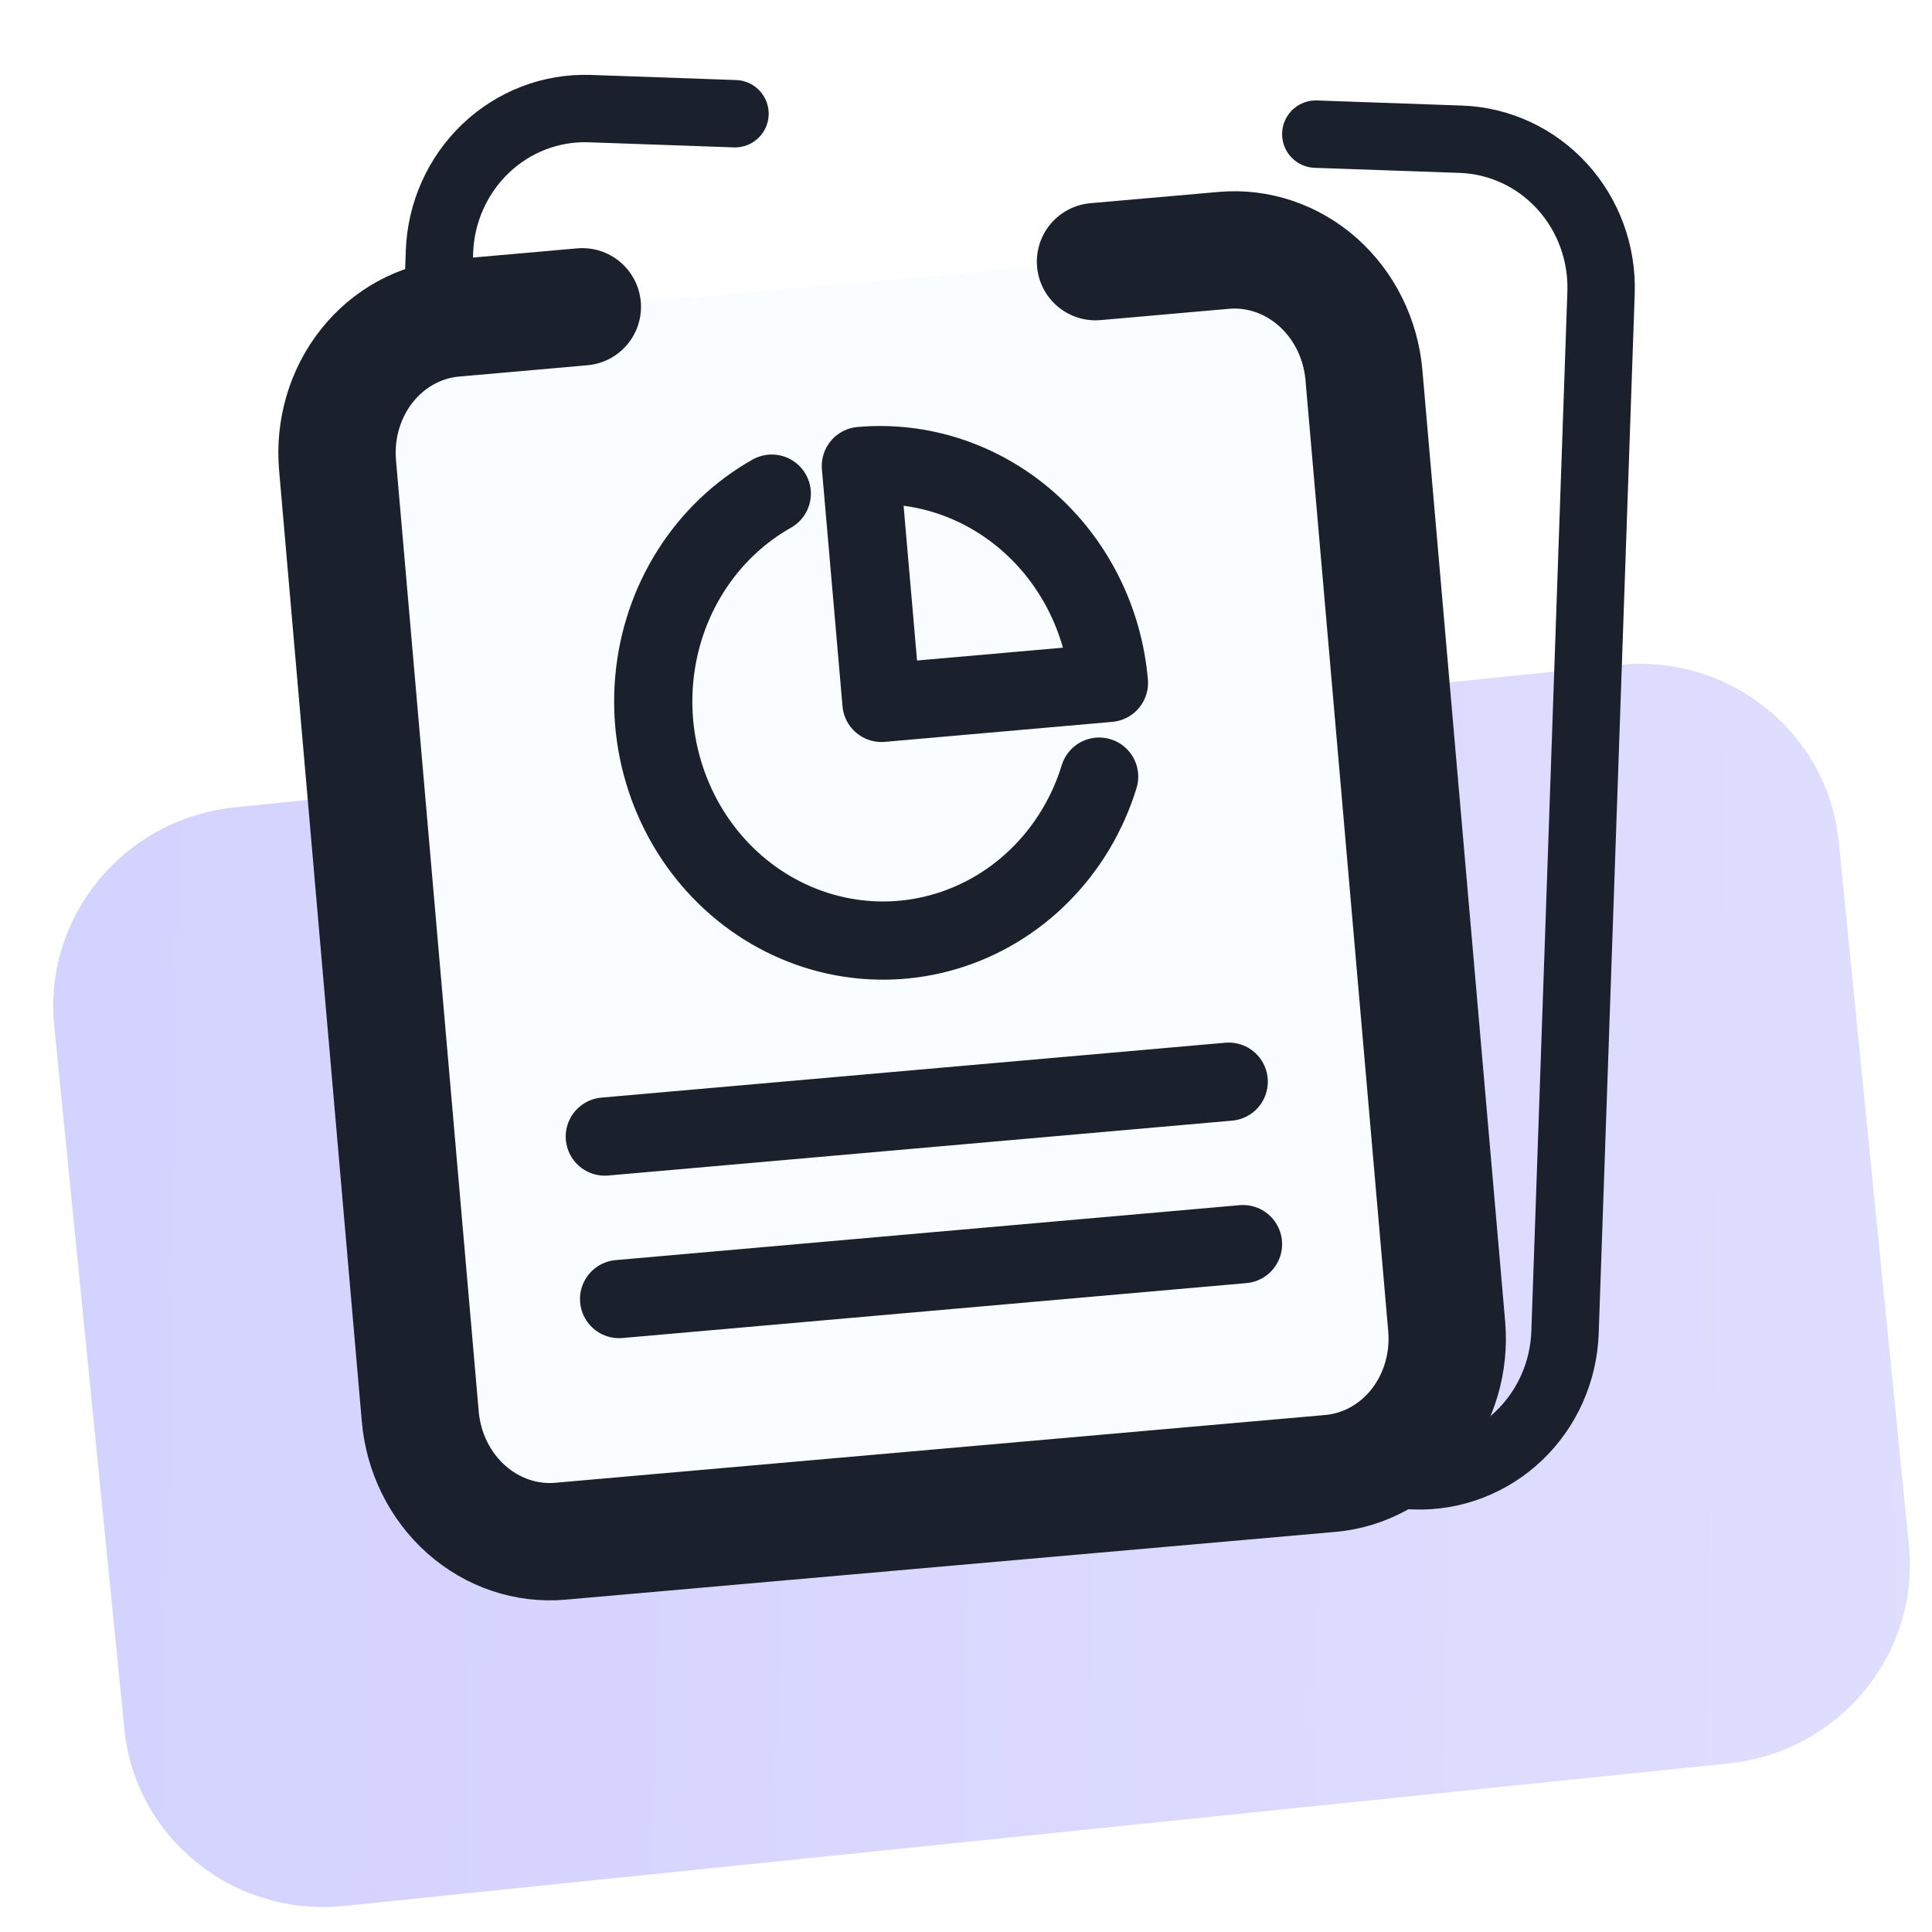
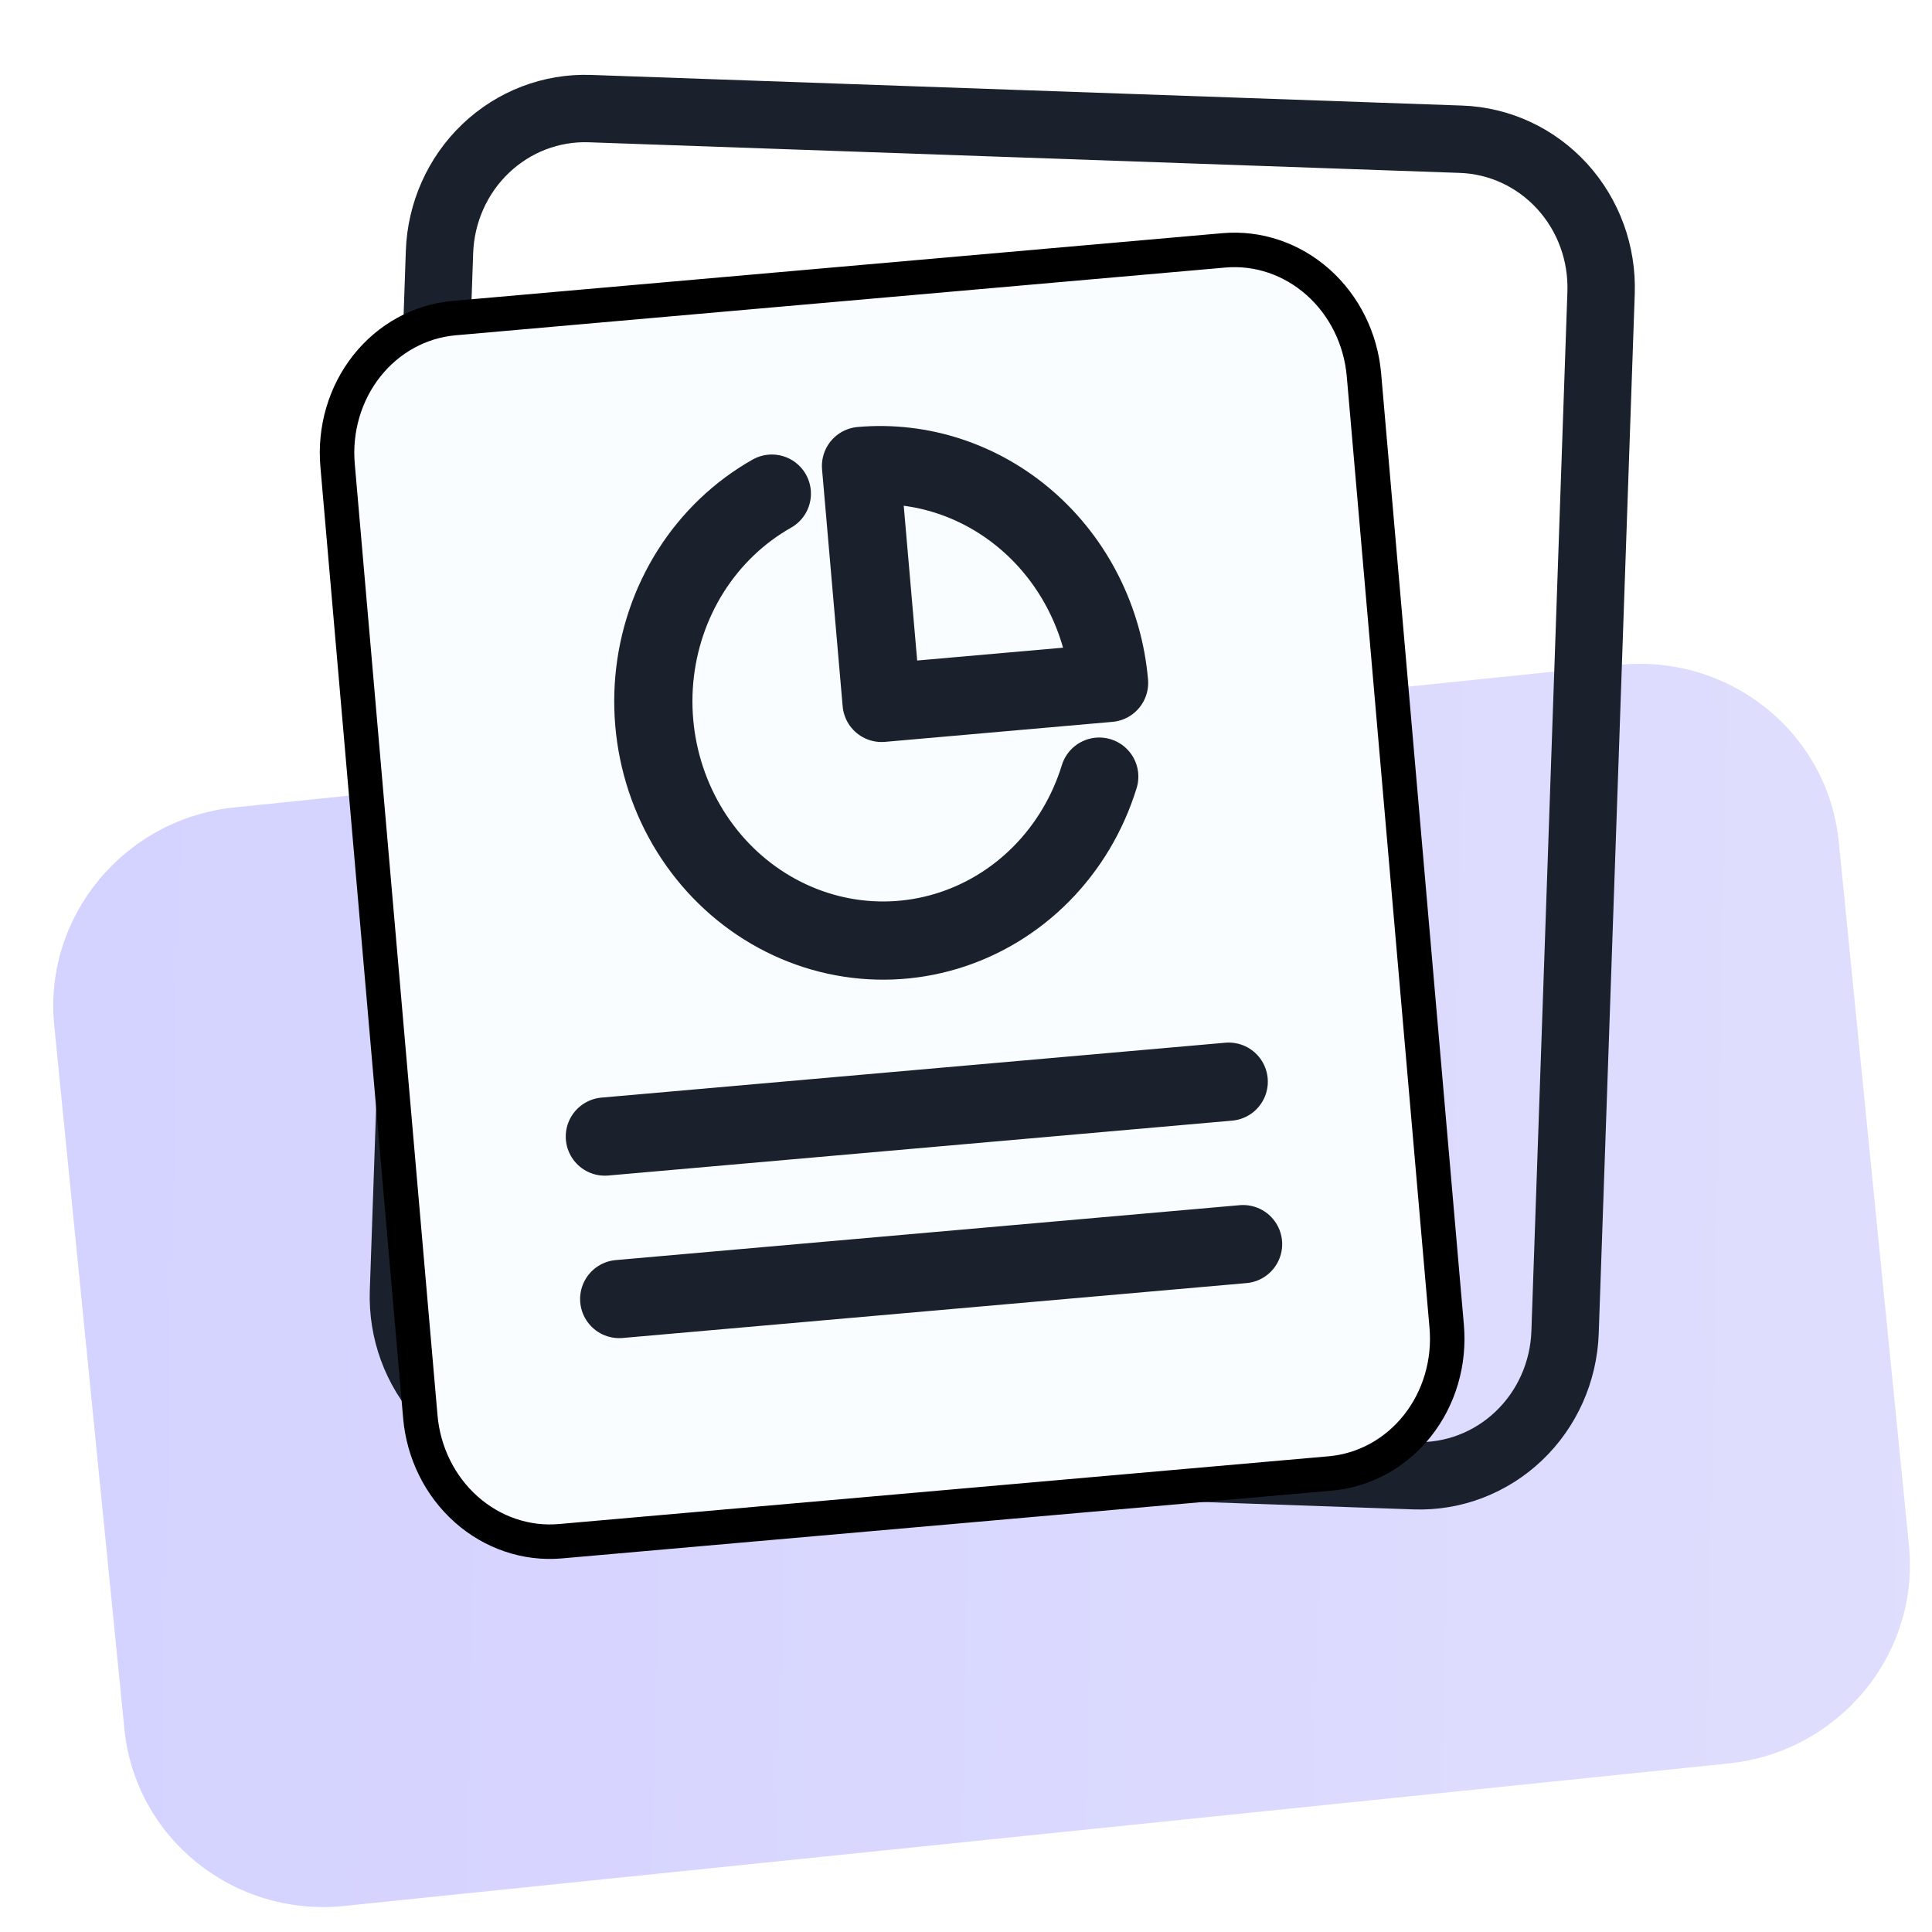
- <svg xmlns="http://www.w3.org/2000/svg" width="56" height="56" viewBox="0 0 56 56" fill="none">
-   <rect opacity="0.4" width="51.739" height="32.282" rx="5.804" transform="matrix(0.999773 -0.102905 0.0983729 0.986376 1 24)" fill="url(#paint0_linear_923_853)" />
-   <path d="M38.139 3.888L42.348 4.036C43.464 4.076 44.519 4.567 45.28 5.402C46.041 6.237 46.447 7.347 46.407 8.489L45.363 38.62C45.323 39.761 44.842 40.84 44.024 41.62C43.207 42.399 42.121 42.815 41.005 42.776L15.752 41.888C14.636 41.848 13.582 41.357 12.82 40.522C12.059 39.687 11.653 38.577 11.693 37.435L12.738 7.304C12.777 6.163 13.258 5.084 14.076 4.304C14.893 3.525 15.979 3.109 17.095 3.148L21.304 3.296" stroke="#1A202C" stroke-width="1.953" stroke-linecap="round" stroke-linejoin="round" />
-   <path d="M31.754 7.584L35.473 7.257C36.459 7.17 37.441 7.502 38.203 8.179C38.964 8.857 39.443 9.824 39.534 10.869L41.933 38.443C42.023 39.488 41.719 40.524 41.086 41.324C40.453 42.124 39.543 42.623 38.556 42.709L16.244 44.673C15.258 44.76 14.276 44.428 13.514 43.751C12.752 43.073 12.273 42.106 12.182 41.061L9.784 13.487C9.693 12.442 9.998 11.406 10.631 10.606C11.264 9.806 12.174 9.307 13.16 9.221L16.879 8.893" fill="#FAFDFF" stroke="#1A202C" stroke-width="3.401" stroke-linecap="round" stroke-linejoin="round" />
-   <path d="M31.859 22.511C31.53 23.581 30.953 24.55 30.179 25.331C29.406 26.113 28.459 26.684 27.421 26.995C26.384 27.306 25.288 27.347 24.228 27.115C23.169 26.883 22.178 26.384 21.344 25.663C20.51 24.941 19.856 24.019 19.442 22.977C19.026 21.935 18.862 20.804 18.964 19.684C19.065 18.563 19.428 17.488 20.022 16.551C20.616 15.613 21.422 14.843 22.37 14.308" stroke="#1A202C" stroke-width="2.267" stroke-linecap="round" stroke-linejoin="round" />
-   <path d="M32.143 19.794C32.065 18.892 31.817 18.014 31.413 17.21C31.009 16.406 30.458 15.692 29.79 15.108C29.122 14.524 28.352 14.082 27.522 13.807C26.692 13.532 25.819 13.43 24.953 13.506L25.55 20.374L32.143 19.794Z" stroke="#1A202C" stroke-width="2.267" stroke-linecap="round" stroke-linejoin="round" />
-   <path d="M35.615 31.353L17.531 32.944" stroke="#1A202C" stroke-width="2.267" stroke-linecap="round" stroke-linejoin="round" />
-   <path d="M36.029 36.062L17.945 37.654" stroke="#1A202C" stroke-width="2.267" stroke-linecap="round" stroke-linejoin="round" />
-   <defs>
-     <linearGradient id="paint0_linear_923_853" x1="0.359" y1="9.441" x2="53.532" y2="15.709" gradientUnits="userSpaceOnUse">
-       <stop stop-color="#938EFF" />
-       <stop offset="1" stop-color="#B0ACFB" />
-     </linearGradient>
-   </defs>
+ <svg xmlns="http://www.w3.org/2000/svg" fill="none" height="56" viewBox="0 0 56 56" width="56">
+   <linearGradient id="a" gradientUnits="userSpaceOnUse" x1="2.288" x2="56.059" y1="33.275" y2="34.324">
+     <stop offset="0" stop-color="#938eff" />
+     <stop offset="1" stop-color="#b0acfb" />
+   </linearGradient>
+   <path d="m46.925 19.273-40.122 4.13c-3.204.33-5.547 3.16-5.231 6.322l2.034 20.393c.315 3.162 3.169 5.457 6.373 5.127l40.122-4.13c3.204-.33 5.547-3.16 5.231-6.322l-2.034-20.393c-.315-3.162-3.169-5.457-6.373-5.127z" fill="url(#a)" opacity=".4" />
+   <g stroke-linecap="round" stroke-linejoin="round">
+     <path d="m38.14 3.888 4.209.148c1.116.039 2.171.53 2.932 1.365.761.835 1.167 1.945 1.127 3.087l-1.044 30.131c-.04 1.142-.521 2.221-1.338 3-.817.779-1.903 1.195-3.02 1.156l-25.252-.888c-1.116-.039-2.171-.53-2.932-1.365s-1.167-1.945-1.127-3.087l1.044-30.131c.04-1.142.521-2.221 1.338-3.0.817-.779 1.903-1.195 3.02-1.156z" stroke="#1a202c" stroke-width="1.953" />
+     <path d="m16.88 8.893 18.594-1.636c.986-.087 1.968.245 2.73.922.762.677 1.241 1.645 1.331 2.69l2.398 27.574c.091 1.045-.214 2.081-.847 2.881-.633.8-1.543 1.298-2.529 1.385l-22.313 1.964c-.986.087-1.968-.245-2.73-.922-.762-.677-1.241-1.645-1.331-2.69l-2.398-27.574c-.091-1.045.214-2.081.847-2.881.633-.8 1.543-1.298 2.529-1.385z" fill="#fafdff" stroke="#000" />
+     <g stroke="#1a202c" stroke-width="2.267">
+       <path d="m31.862 22.511c-.33 1.07-.906 2.038-1.68 2.82-.774.782-1.721 1.353-2.758 1.664s-2.134.352-3.193.12-2.05-.731-2.884-1.452c-.834-.721-1.488-1.643-1.903-2.686-.415-1.042-.579-2.173-.478-3.293.101-1.12.465-2.196 1.058-3.133.594-.937 1.4-1.707 2.348-2.243" />
+       <path d="m32.147 19.794c-.078-.902-.327-1.78-.731-2.584s-.955-1.518-1.623-2.102-1.438-1.026-2.268-1.301c-.83-.275-1.703-.377-2.568-.301l.597 6.868z" />
+       <path d="m35.615 31.353-18.083 1.591" />
+       <path d="m36.031 36.062-18.083 1.591" />
+     </g>
+   </g>
</svg>
